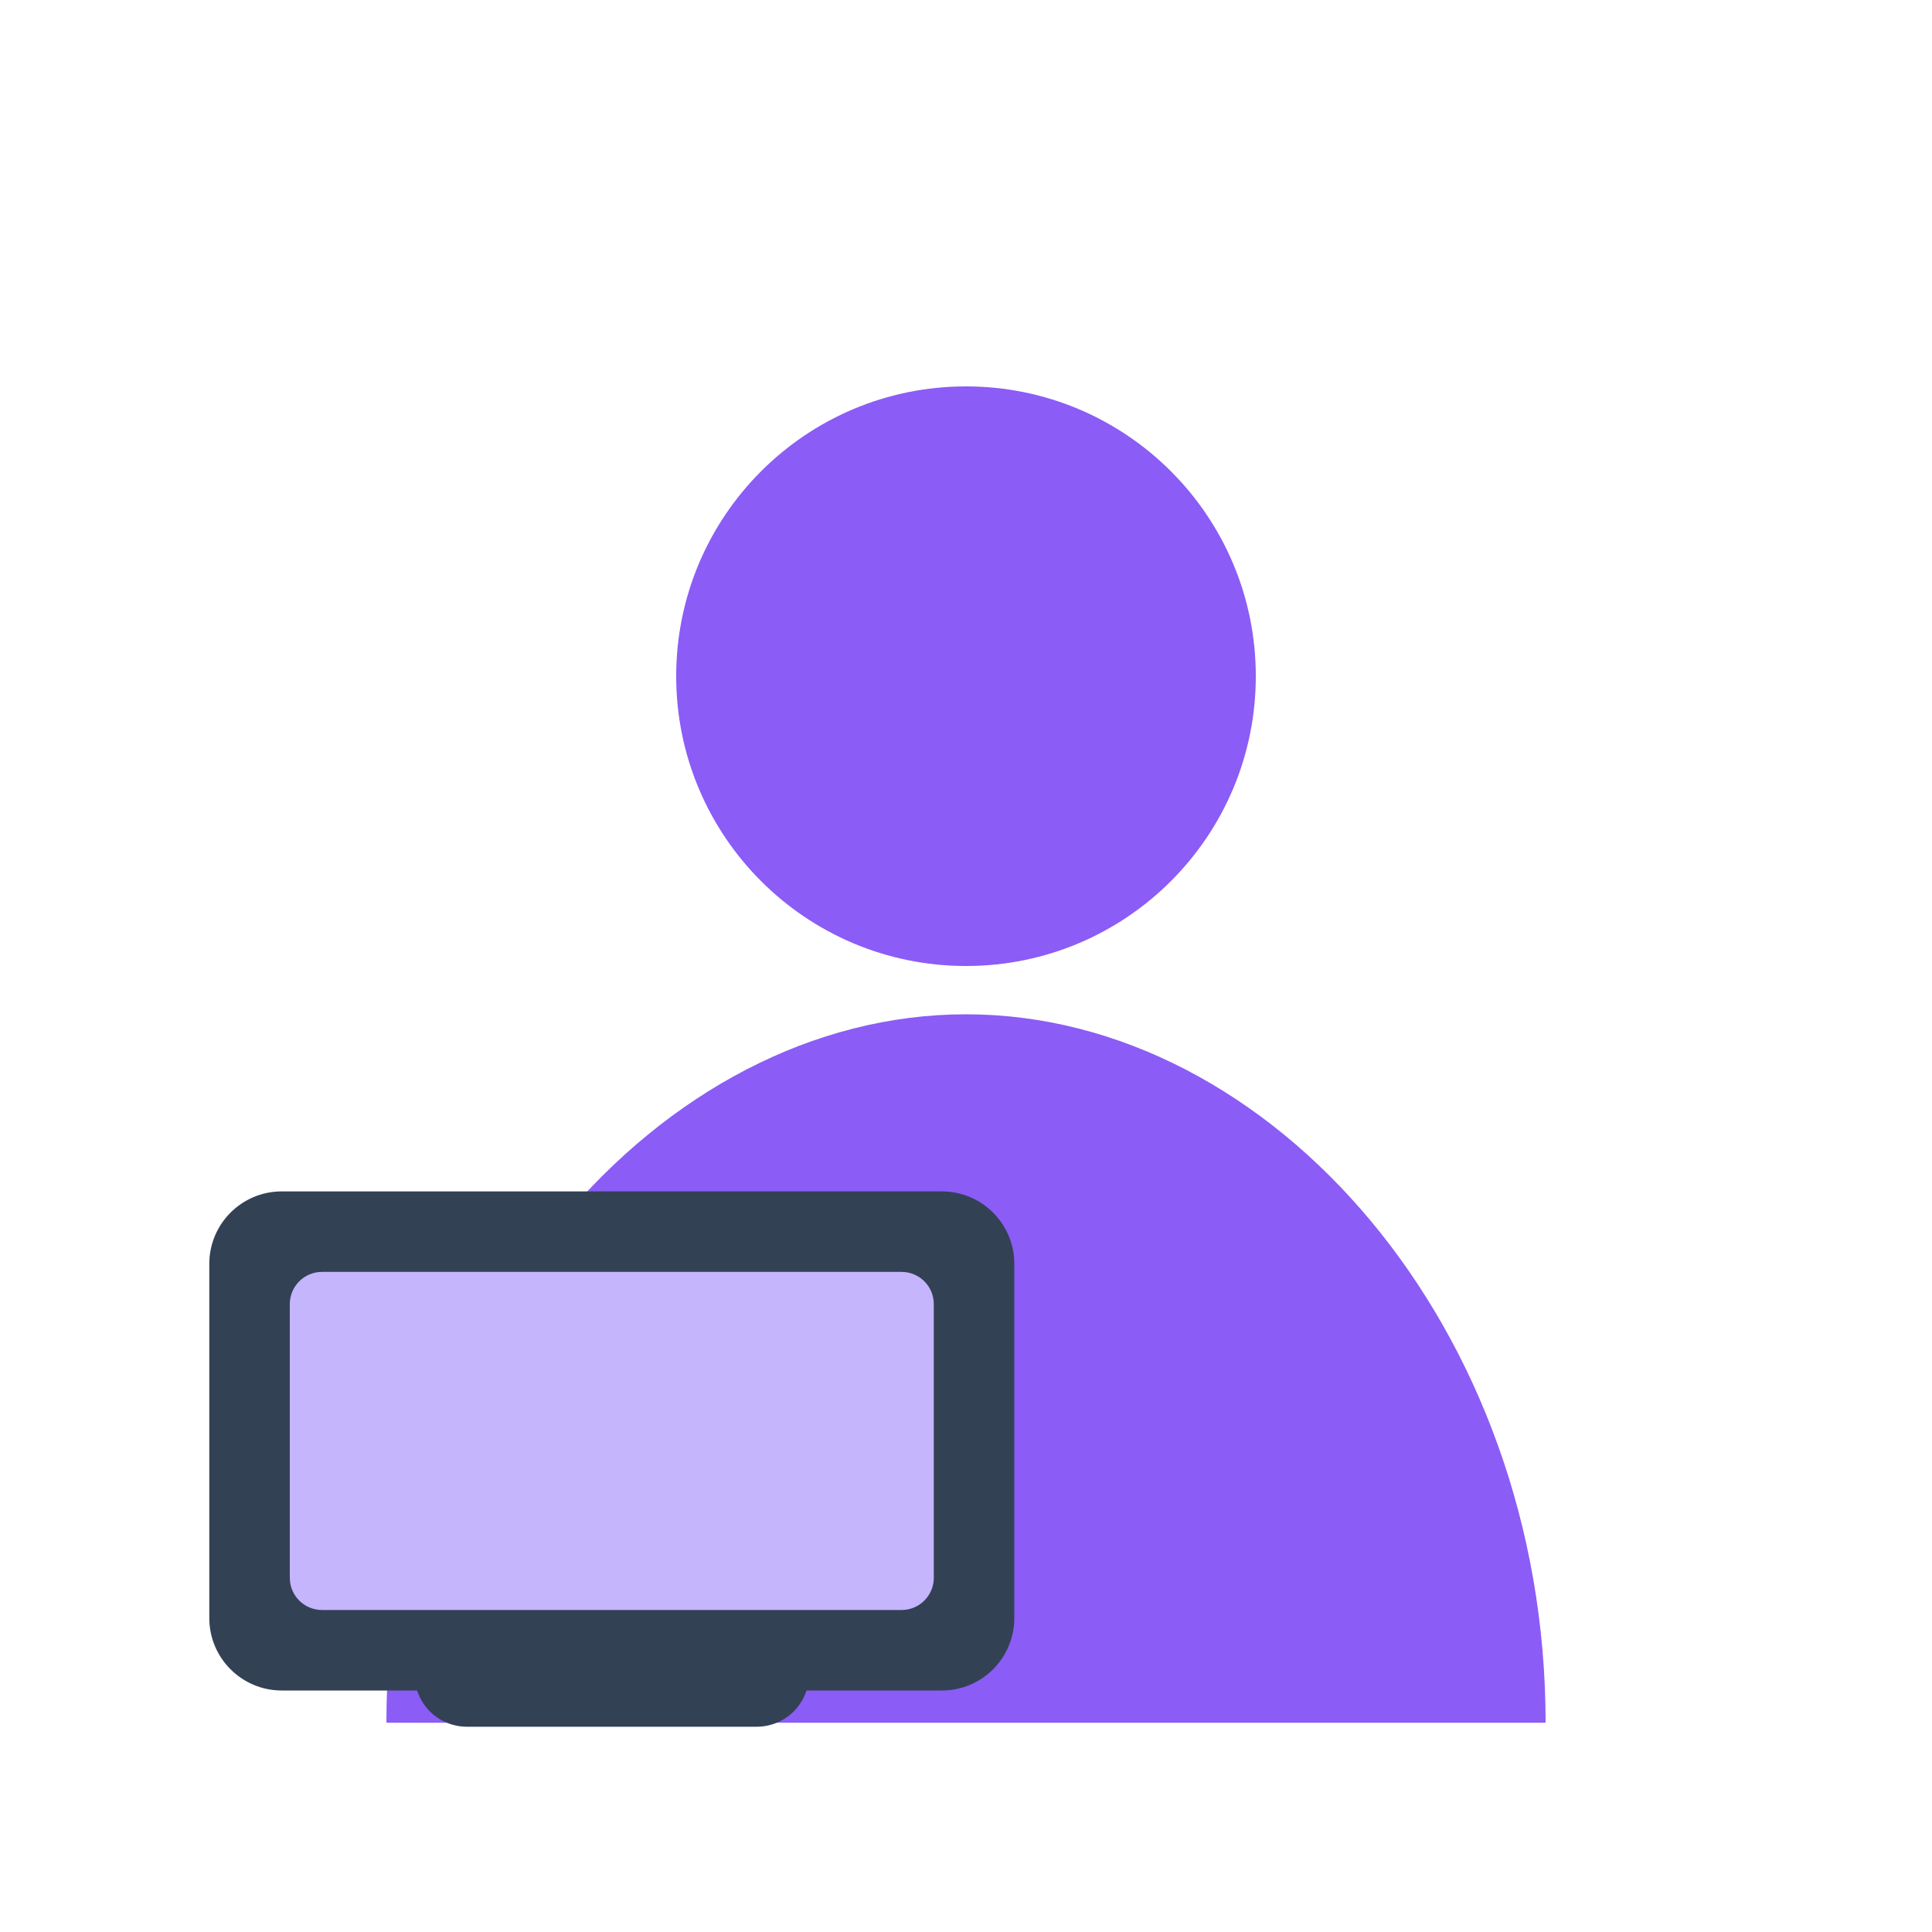
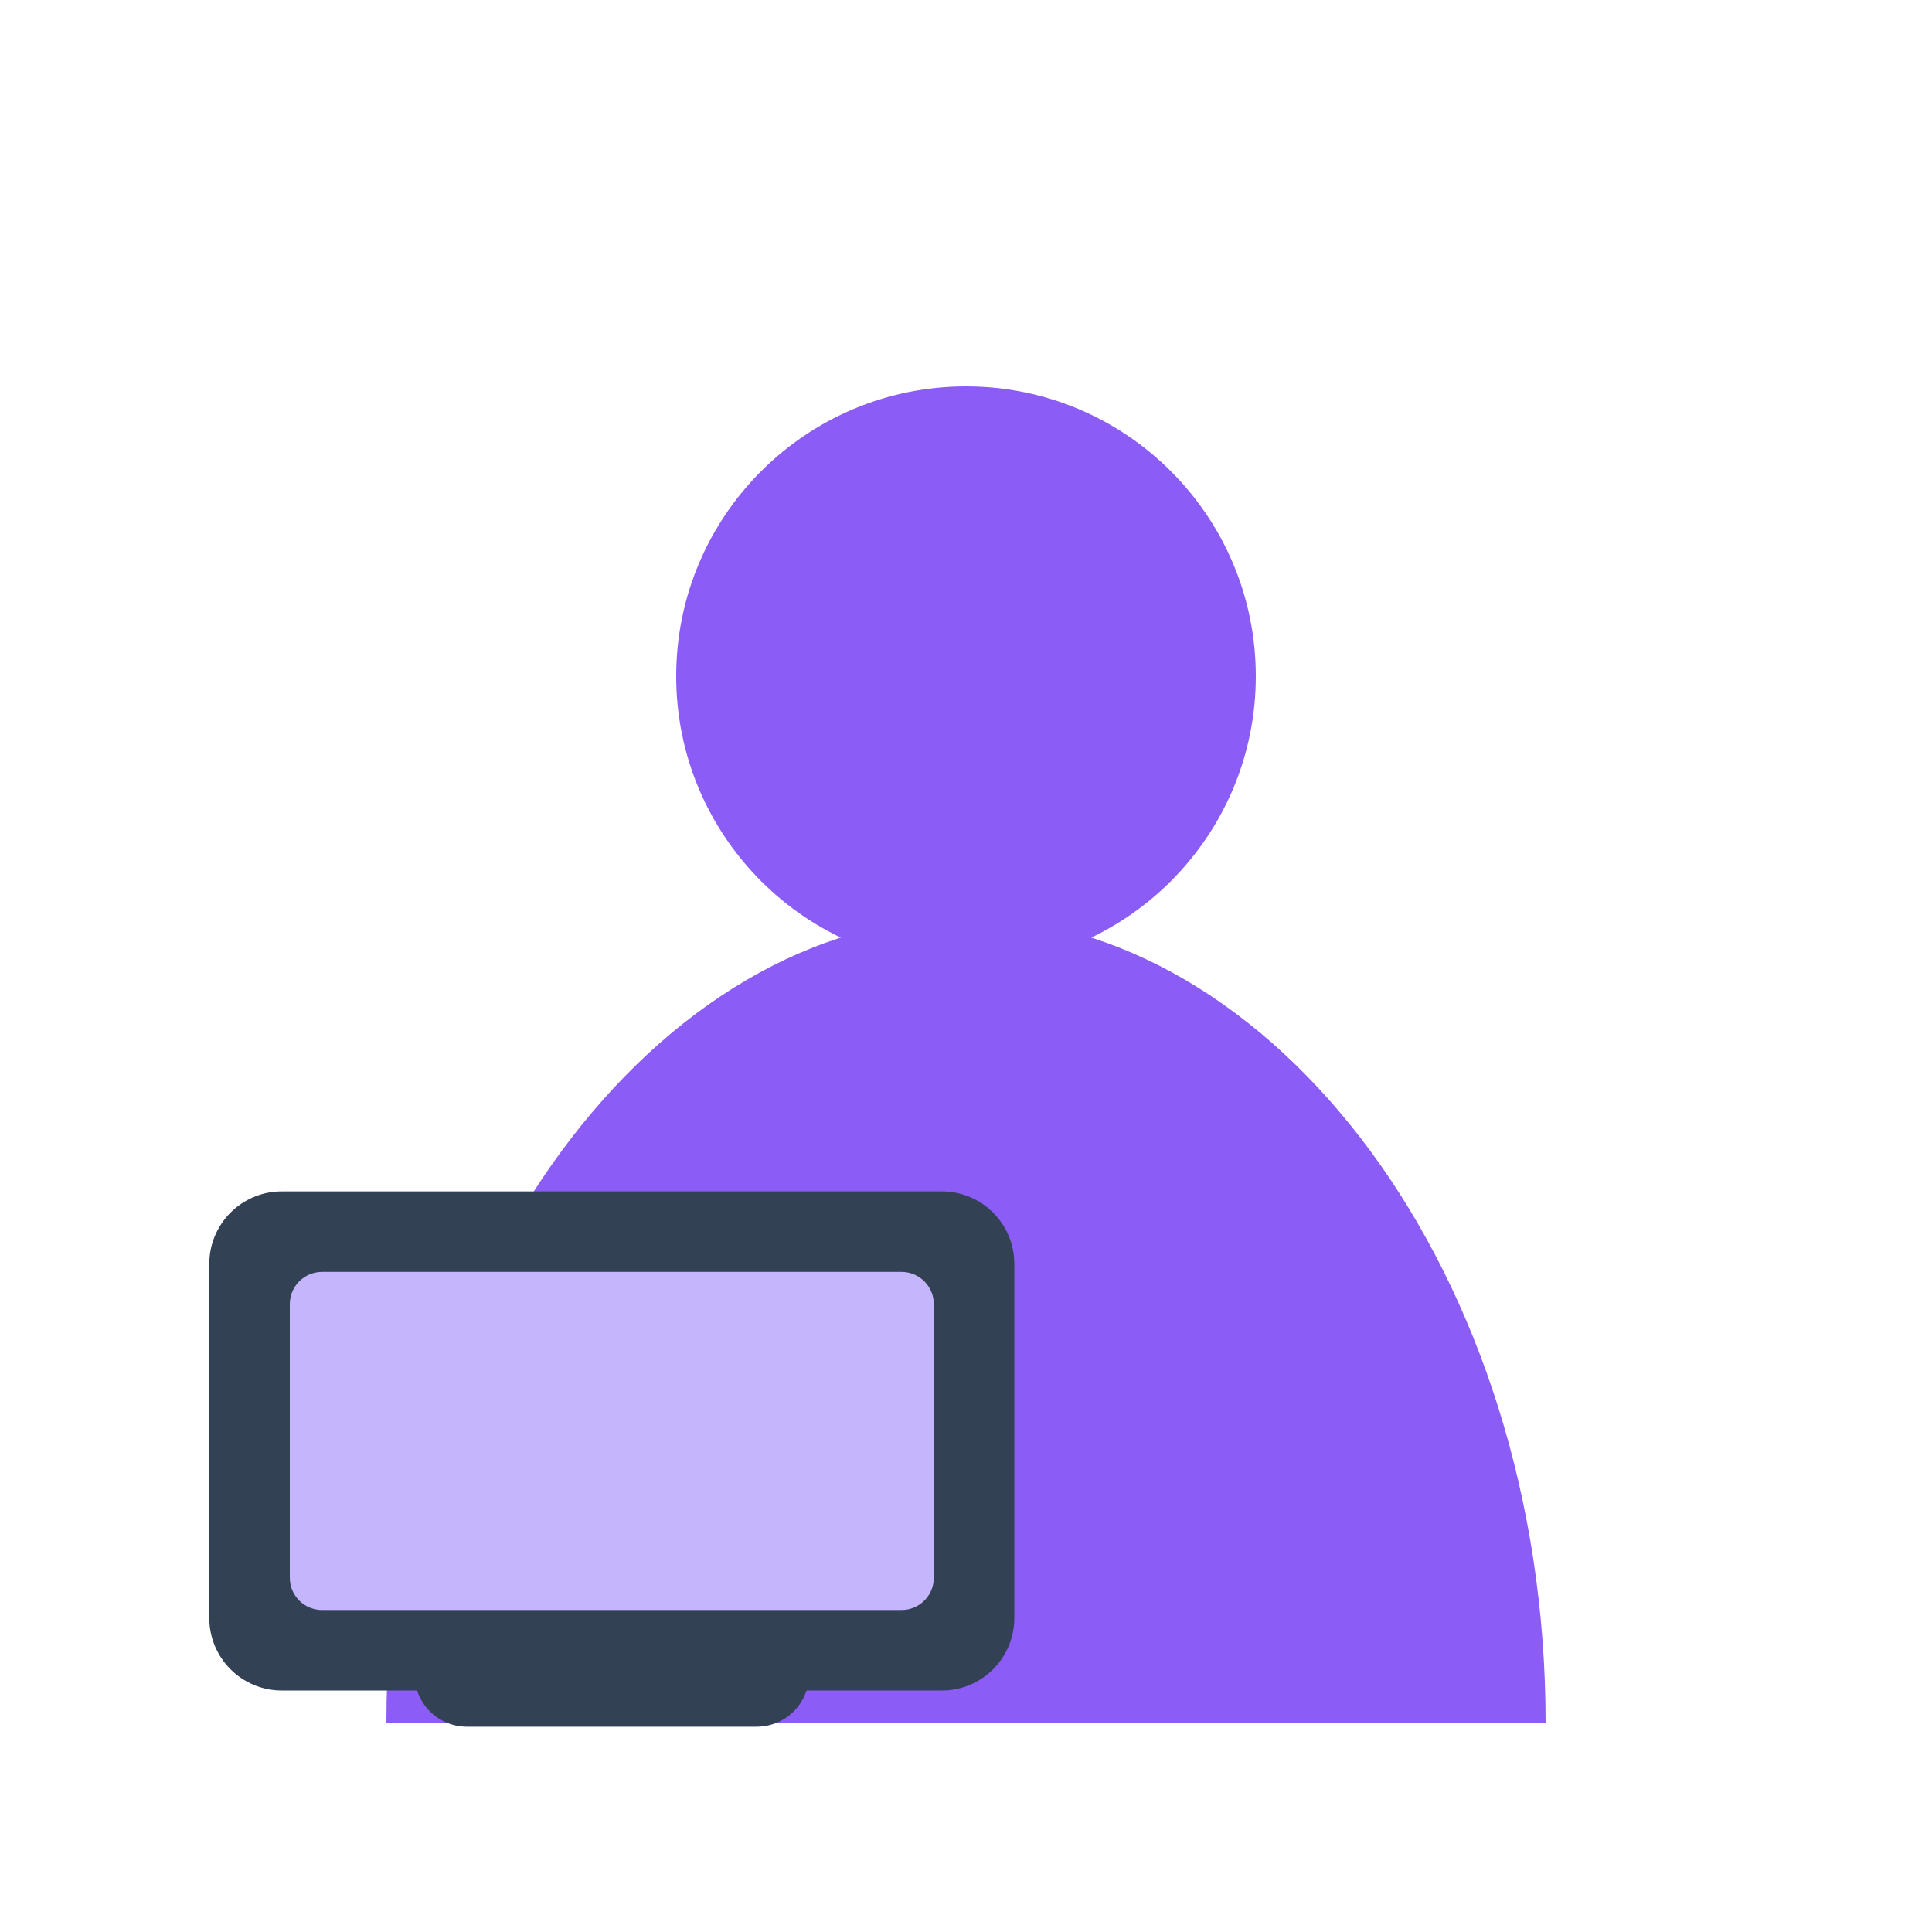
<svg xmlns="http://www.w3.org/2000/svg" viewBox="0 0 24 24" width="24" height="24">
  <circle cx="12" cy="8.4" r="3.6" fill="#8b5cf6" />
-   <path d="M4.8 21.4c0-4.9 3.4-8.8 7.2-8.8s7.2 3.9 7.2 8.8z" fill="#8b5cf6" />
+   <path d="M4.8 21.4c0-5.6 3.4-10 7.2-10s7.2 4.4 7.2 10z" fill="#8b5cf6" />
  <rect x="2.6" y="14.8" width="10" height="6.2" rx="0.9" fill="#334155" />
  <rect x="3.6" y="15.8" width="8" height="4.2" rx="0.4" fill="#c4b5fd" />
  <path d="M5.8 20.8h3.6" stroke="#334155" stroke-width="1.3" stroke-linecap="round" />
</svg>
